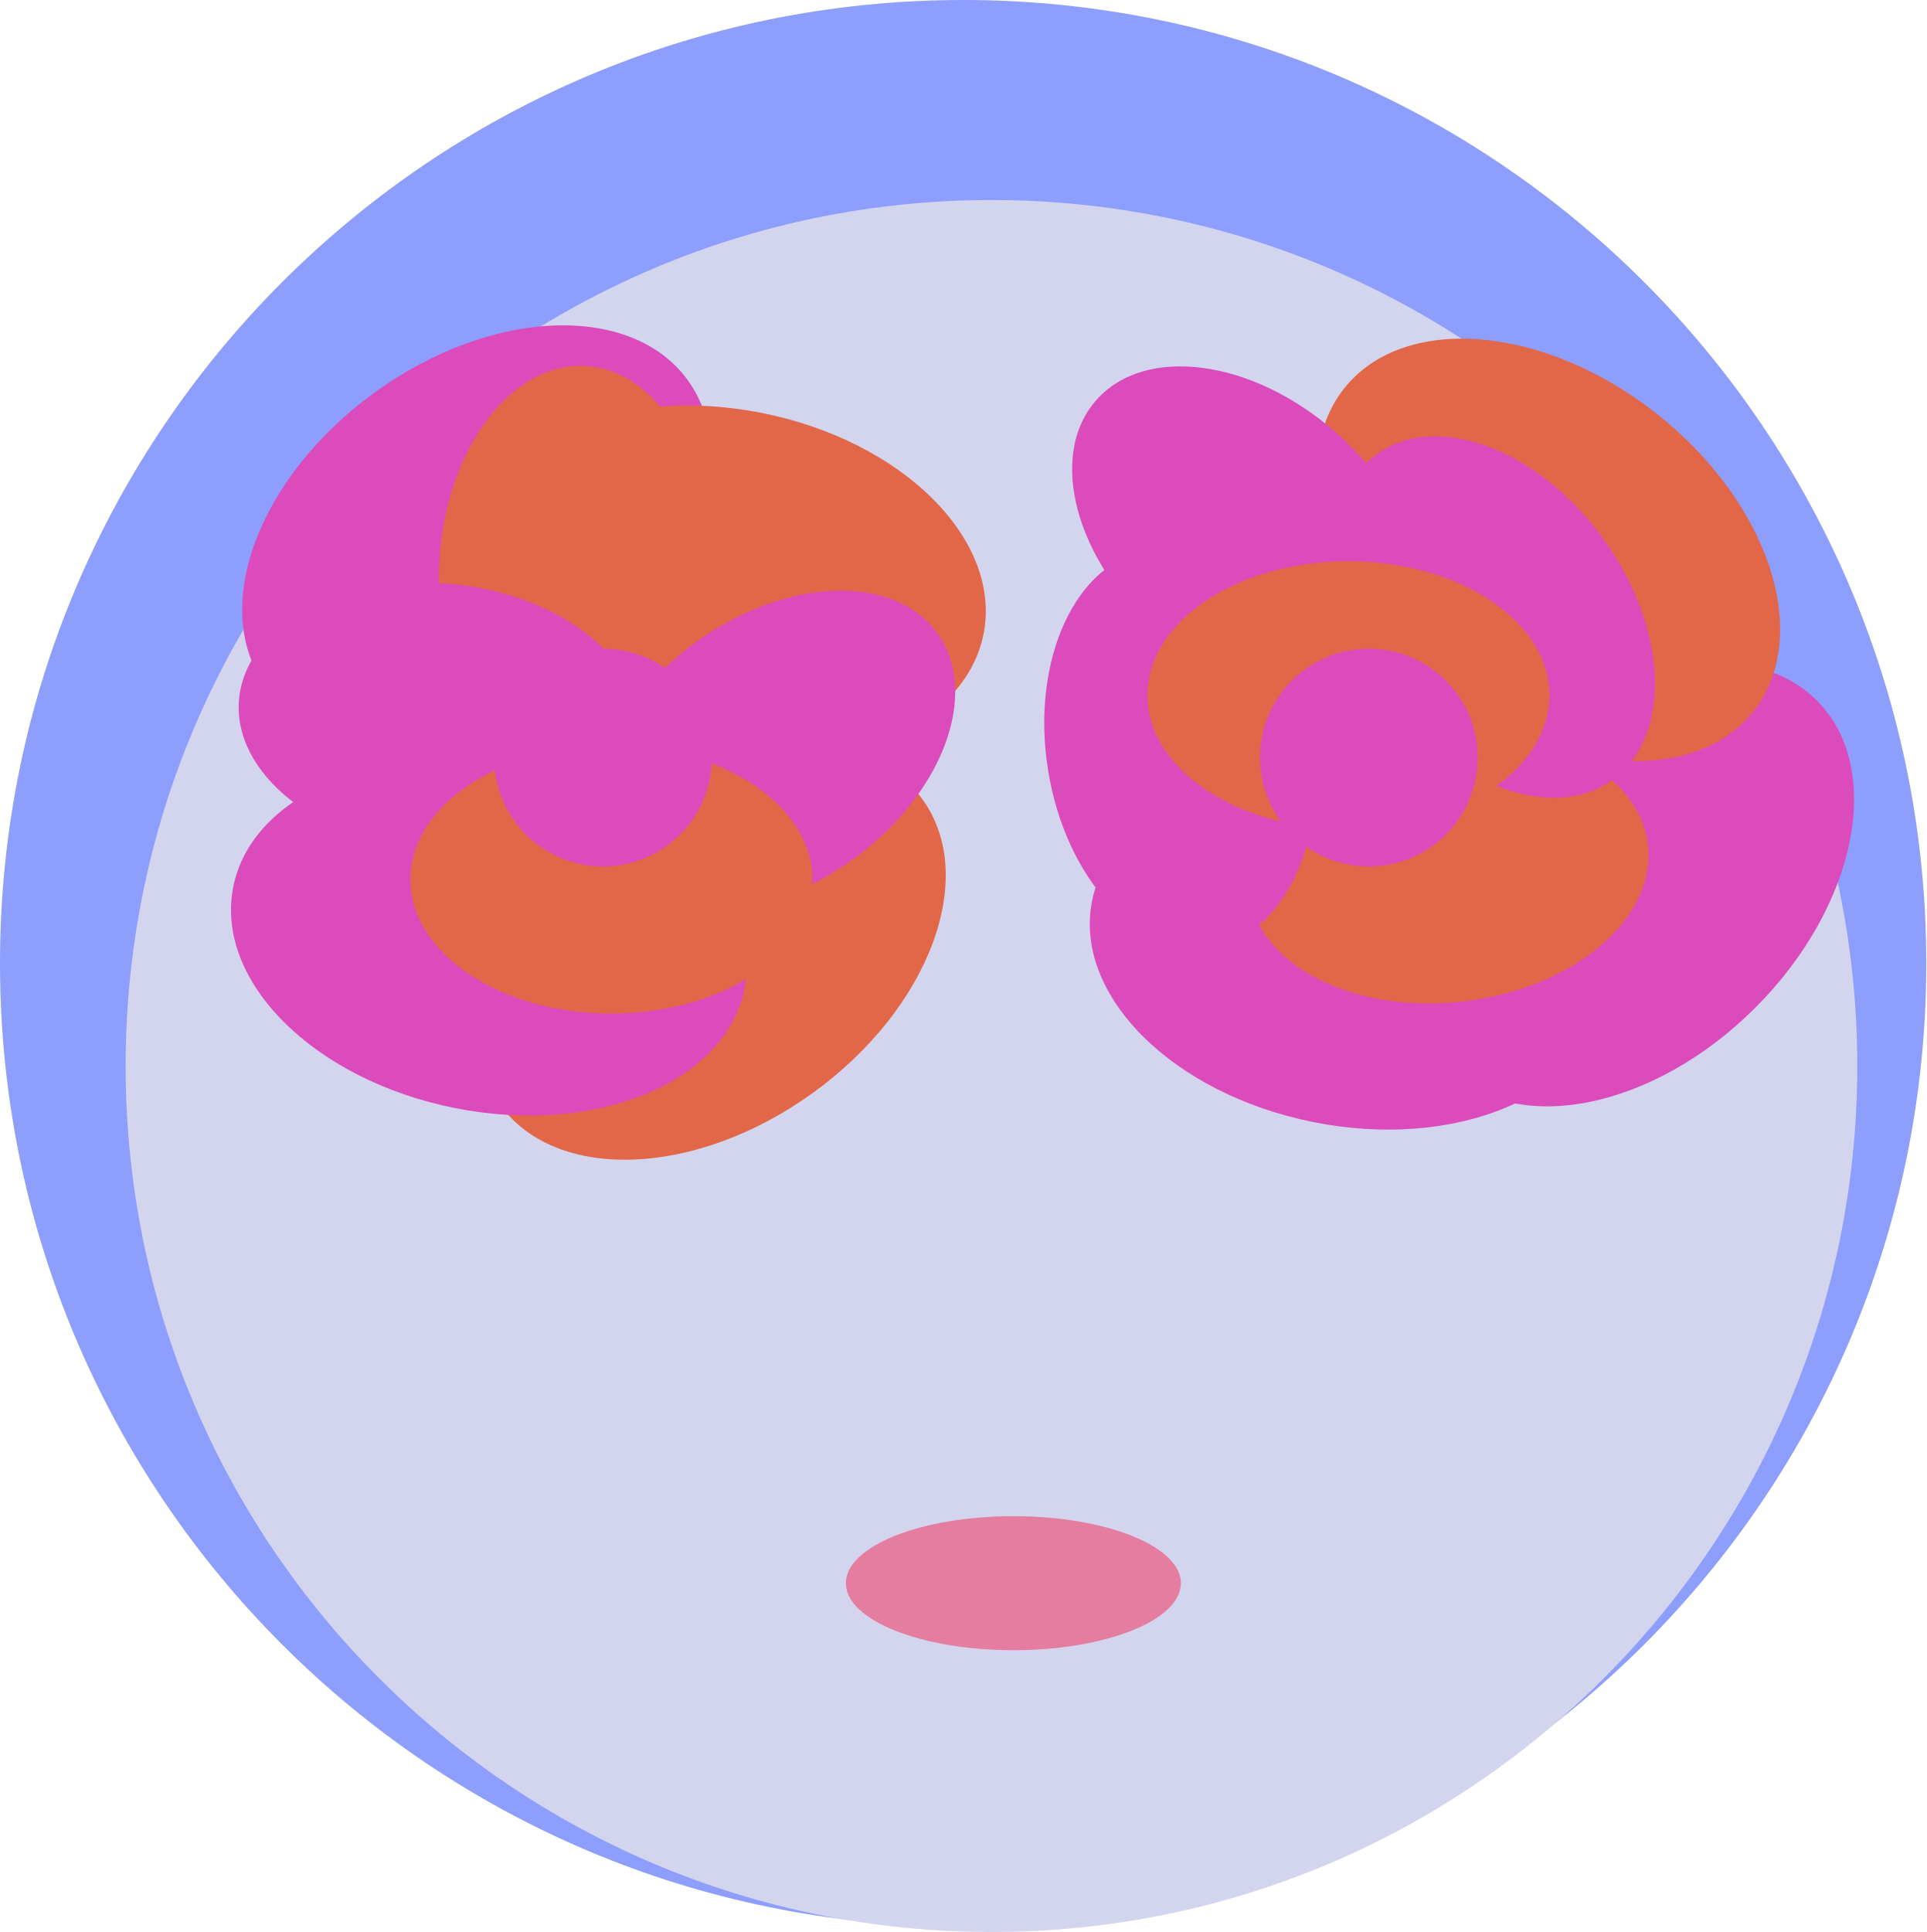
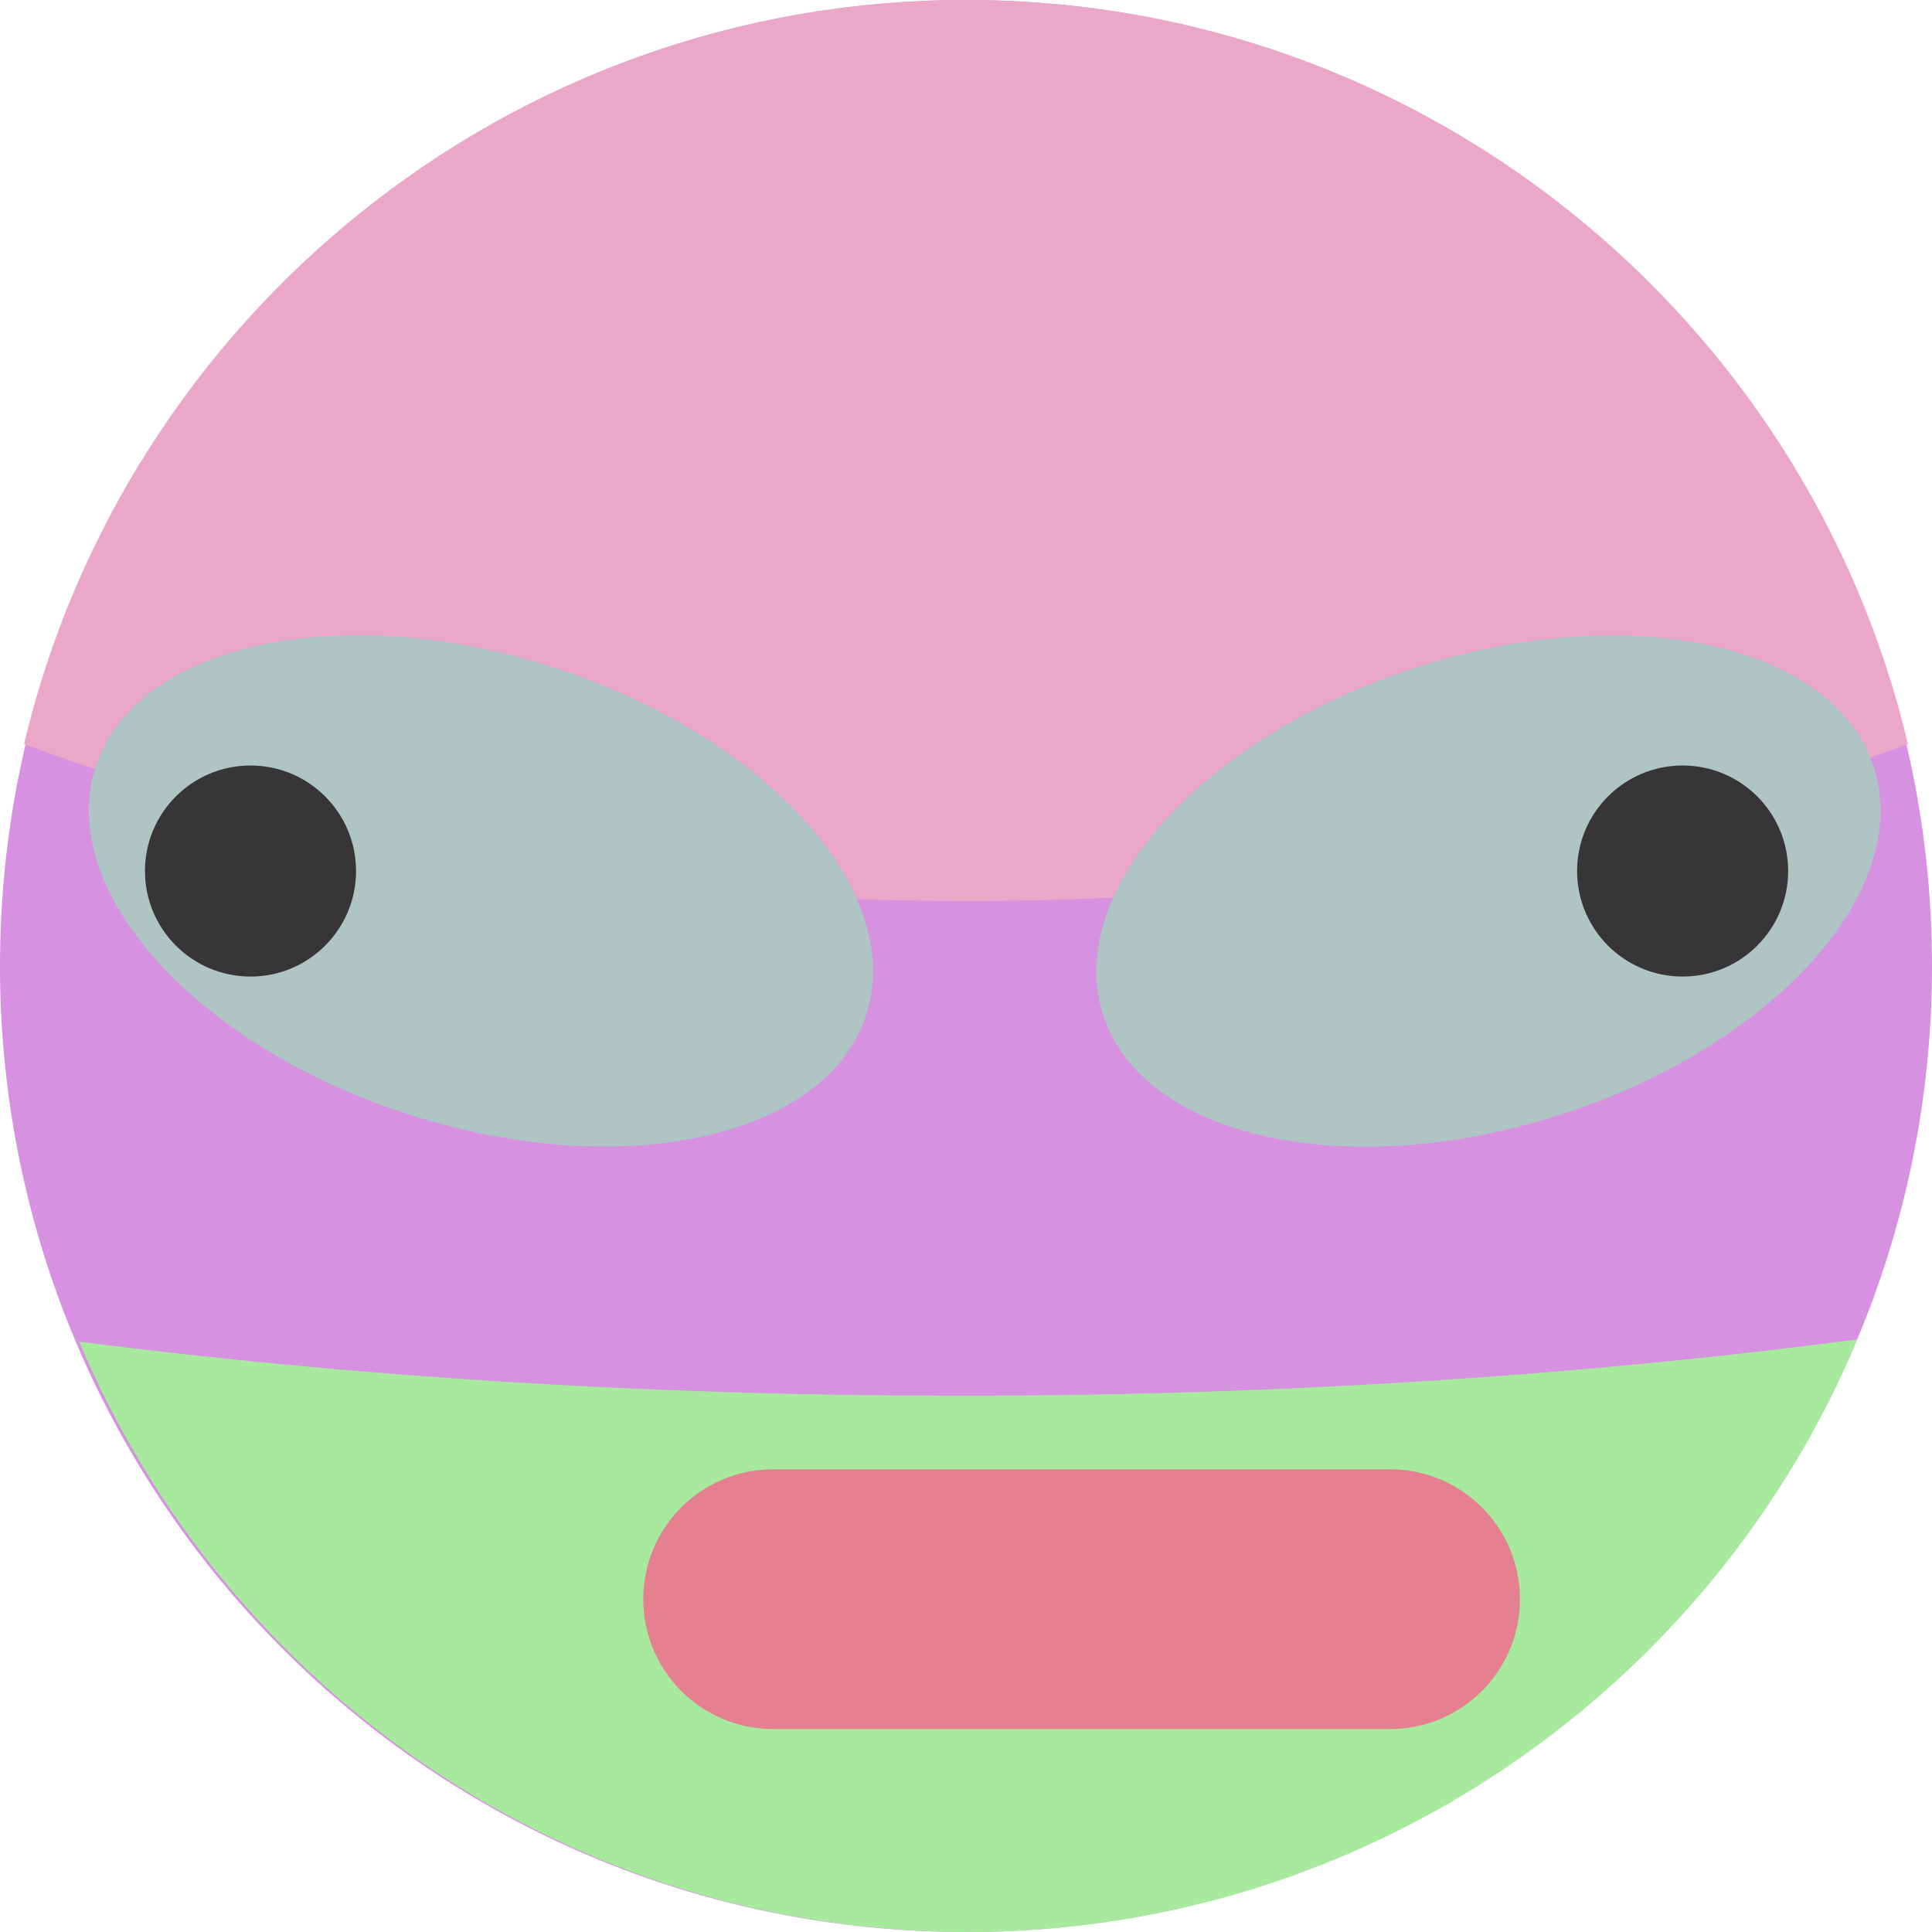
- <svg xmlns="http://www.w3.org/2000/svg" id="Layer_2" viewBox="0 0 115 115.32">
+ <svg xmlns="http://www.w3.org/2000/svg" id="Layer_2" viewBox="0 0 119 119">
  <defs>
    <style>
      .cls-1 {
-         fill: #dc4bbc;
+         fill: #d691e0;
      }

      .cls-2 {
-         fill: #d3d5ee;
+         fill: #eaa7c8;
      }

      .cls-3 {
-         fill: #e26748;
+         fill: #373536;
      }

      .cls-4 {
-         fill: #8d9efc;
+         fill: #aec5c3;
      }

      .cls-5 {
-         fill: #e47d9f;
+         fill: #a7ea9d;
+       }
+ 
+       .cls-6 {
+         fill: #e58091;
      }
    </style>
  </defs>
  <g id="Layer_1-2" data-name="Layer_1">
    <g>
-       <circle class="cls-4" cx="57.5" cy="57.5" r="57.5" />
-       <circle class="cls-2" cx="59.19" cy="63.63" r="51.69" />
-       <ellipse class="cls-3" cx="42.46" cy="56.82" rx="15.56" ry="10.37" transform="translate(-25.24 35.66) rotate(-35.87)" />
-       <ellipse class="cls-1" cx="28.46" cy="31.82" rx="15.56" ry="10.37" transform="translate(-13.25 22.71) rotate(-35.87)" />
-       <ellipse class="cls-1" cx="97.46" cy="52.82" rx="15.56" ry="10.37" transform="translate(-8.8 84.38) rotate(-45)" />
-       <ellipse class="cls-3" cx="92.46" cy="32.82" rx="10.37" ry="15.56" transform="translate(9.52 85.23) rotate(-51.83)" />
-       <ellipse class="cls-3" cx="43.46" cy="34.82" rx="10.37" ry="15.56" transform="translate(.85 70.68) rotate(-78.79)" />
-       <ellipse class="cls-1" cx="80.46" cy="56.82" rx="10.37" ry="15.56" transform="translate(9.08 124.69) rotate(-78.79)" />
-       <ellipse class="cls-1" cx="29.19" cy="55.98" rx="10.37" ry="15.56" transform="translate(-31.4 73.72) rotate(-78.79)" />
-       <ellipse class="cls-3" cx="86.46" cy="51.82" rx="12" ry="8" transform="translate(-5.47 10.48) rotate(-6.72)" />
-       <ellipse class="cls-1" cx="74.46" cy="31.82" rx="8" ry="12" transform="translate(1.44 66.81) rotate(-48.75)" />
-       <ellipse class="cls-1" cx="70.46" cy="44.69" rx="8" ry="12" transform="translate(-6.13 11.59) rotate(-9.02)" />
-       <ellipse class="cls-3" cx="34.22" cy="33.82" rx="12" ry="8" transform="translate(-1.73 65.79) rotate(-86.3)" />
-       <ellipse class="cls-1" cx="26.22" cy="42.82" rx="8" ry="12" transform="translate(-18.81 65.03) rotate(-84.77)" />
-       <ellipse class="cls-1" cx="89.22" cy="36.82" rx="8" ry="12" transform="translate(-4.59 59.52) rotate(-36.02)" />
-       <ellipse class="cls-1" cx="46.22" cy="44.82" rx="12" ry="8" transform="translate(-17.48 35.5) rotate(-35.8)" />
-       <ellipse class="cls-3" cx="36.5" cy="52.5" rx="12" ry="8" />
-       <ellipse class="cls-3" cx="80.5" cy="41.5" rx="12" ry="8" />
-       <circle class="cls-1" cx="36" cy="45.22" r="6.5" />
-       <circle class="cls-1" cx="81.72" cy="45.22" r="6.5" />
-       <ellipse class="cls-5" cx="60.5" cy="94.5" rx="10" ry="4" />
+       <circle class="cls-1" cx="59.5" cy="59.5" r="59.5" />
+       <path class="cls-2" d="M59.5,55.5c21.74,0,41.81-3.6,58.02-9.67C111.29,19.55,87.68,0,59.5,0S7.71,19.55,1.48,45.83c16.21,6.08,36.29,9.67,58.02,9.67Z" />
+       <path class="cls-5" d="M59.1,85.97c-19.2,0-37.5-1.19-54.22-3.33,8.98,21.36,30.1,36.36,54.73,36.36s45.84-15.07,54.79-36.5c-17,2.23-35.69,3.47-55.3,3.47Z" />
+       <ellipse class="cls-4" cx="91.68" cy="54.88" rx="24.93" ry="14.47" transform="translate(-12.38 30.62) rotate(-17.78)" />
+       <ellipse class="cls-4" cx="29.62" cy="54.88" rx="14.47" ry="24.93" transform="translate(-31.68 66.32) rotate(-72.22)" />
+       <rect class="cls-6" x="39.62" y="90.5" width="54" height="16" rx="8" ry="8" />
+       <circle class="cls-3" cx="15.43" cy="53.65" r="6.5" />
+       <circle class="cls-3" cx="103.64" cy="53.65" r="6.5" />
    </g>
  </g>
</svg>
